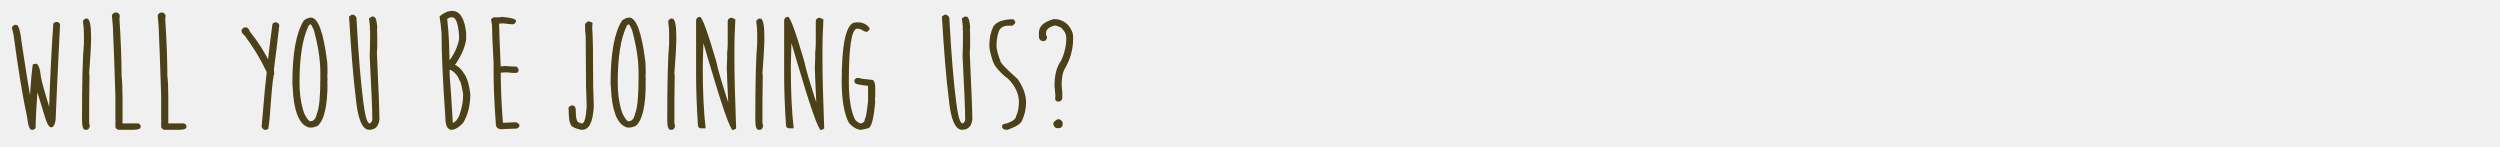
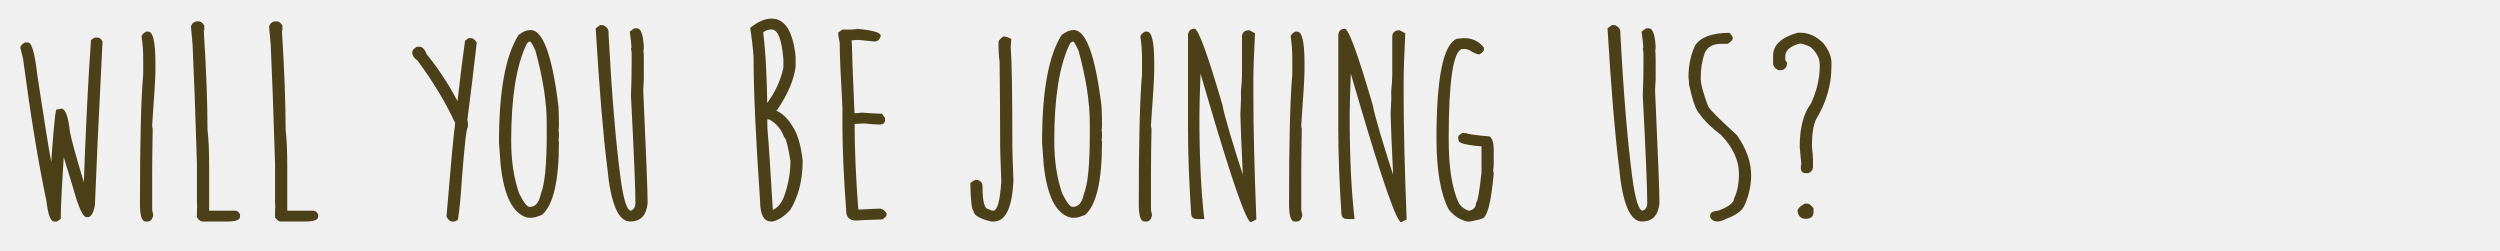
- <svg xmlns="http://www.w3.org/2000/svg" width="512" height="30" viewBox="0 0 512 30" version="1.1" id="svg6533">
+ <svg xmlns="http://www.w3.org/2000/svg" width="300" height="30" viewBox="0 0 300 30" version="1.1" id="svg6533">
  <defs id="defs6527" />
  <g id="layer1" transform="translate(0,-1092.52)">
    <rect style="opacity:1;fill:#ffffff;fill-opacity:1;stroke:none;stroke-width:0.188;stroke-linecap:round;stroke-linejoin:round;stroke-miterlimit:4;stroke-dasharray:none;stroke-opacity:1" id="rect7086" width="146.655" height="20.6" x="6.804" y="61.71" />
    <g aria-label="will you be joining us?" transform="matrix(0.2645833,0,0,0.2645833,-15.1372,1029.489)" style="font-style:normal;font-weight:normal;font-size:125.984px;line-height:1.25;font-family:sans-serif;letter-spacing:0px;word-spacing:0px;fill:#4c4018;fill-opacity:1;stroke:none" id="flowRoot7078">
      <path d="m 100.142,255.274 h 1.292 q 1.415,0 2.276,1.784 -2.707,53.765 -3.445,74.126 -0.984,5.536 -3.26,5.536 h -0.492 q -2.522,0 -6.152,-13.287 -6.459,-20.854 -6.459,-21.9 h 2.768 q -1.907,27.375 -1.907,35.987 l -1.722,1.169 h -1.292 q -2.399,0 -3.506,-9.473 -5.413,-25.406 -10.642,-64.838 -0.123,0 -1.169,-4.552 0,-1.107 2.03,-2.338 h 1.476 q 2.522,0 4.245,15.133 4.429,29.097 5.906,37.094 l 2.276,12.242 h -2.584 q 1.969,-31.435 2.953,-34.018 l 2.276,-0.431 q 2.83,0 3.937,10.704 1.169,5.844 6.336,22.761 l 1.784,6.152 -2.092,1.046 q 1.476,-43.492 3.506,-71.789 z" style="font-style:normal;font-variant:normal;font-weight:normal;font-stretch:normal;font-size:125.984px;font-family:'Moon Flower Bold';-inkscape-font-specification:'Moon Flower Bold, ';fill:#4c4018;fill-opacity:1" id="path7142" />
      <path d="m 123.457,252.567 h 0.984 q 3.26,0 3.26,14.272 v 3.199 q 0,4.86 -1.476,24.914 0,0.8 0.246,1.784 -0.246,12.98 -0.246,20.546 v 15.994 q 0,0.369 0.492,2.399 -0.492,3.014 -2.522,3.014 h -0.984 q -2.522,0 -2.522,-7.874 0,-42.753 1.476,-58.871 v -6.828 q 0,-5.659 -0.738,-10.273 0,-1.046 2.03,-2.276 z" style="font-style:normal;font-variant:normal;font-weight:normal;font-stretch:normal;font-size:125.984px;font-family:'Moon Flower Bold';-inkscape-font-specification:'Moon Flower Bold, ';fill:#4c4018;fill-opacity:1" id="path7144" />
      <path d="m 147.079,247.892 h 0.246 q 1.353,0 2.522,1.907 0,2.768 0.246,2.768 l -0.492,-0.984 q 1.722,27.067 1.722,45.46 0.738,5.967 0.738,16.548 v 20.177 h 11.75 q 1.415,0 2.276,1.722 v 0.984 q 0,2.215 -5.721,2.215 h -11.319 q -1.292,0 -2.522,-1.907 v -1.784 q 0,-2.953 0.123,-2.953 l -0.123,-1.661 v -18.024 q -0.984,-32.357 -1.968,-53.826 l -0.738,-8.305 q 0.738,-2.338 3.26,-2.338 z" style="font-style:normal;font-variant:normal;font-weight:normal;font-stretch:normal;font-size:125.984px;font-family:'Moon Flower Bold';-inkscape-font-specification:'Moon Flower Bold, ';fill:#4c4018;fill-opacity:1" id="path7146" />
      <path d="m 182.512,247.892 h 0.246 q 1.353,0 2.522,1.907 0,2.768 0.246,2.768 l -0.492,-0.984 q 1.722,27.067 1.722,45.46 0.738,5.967 0.738,16.548 v 20.177 h 11.75 q 1.415,0 2.276,1.722 v 0.984 q 0,2.215 -5.721,2.215 h -11.319 q -1.292,0 -2.522,-1.907 v -1.784 q 0,-2.953 0.123,-2.953 l -0.123,-1.661 v -18.024 q -0.984,-32.357 -1.969,-53.826 l -0.738,-8.305 q 0.738,-2.338 3.26,-2.338 z" style="font-style:normal;font-variant:normal;font-weight:normal;font-stretch:normal;font-size:125.984px;font-family:'Moon Flower Bold';-inkscape-font-specification:'Moon Flower Bold, ';fill:#4c4018;fill-opacity:1" id="path7148" />
      <path d="m 269.803,255.52 h 1.046 q 1.292,0 2.522,1.907 v 0.615 q -1.968,17.655 -4.183,34.387 l 0.246,1.415 v 2.03 q -0.923,0 -2.707,23.191 -0.738,12.242 -1.845,18.885 l -1.476,0.738 h -1.415 q -1.415,-0.369 -2.276,-2.276 2.707,-32.726 3.937,-42.384 -6.521,-14.087 -17.101,-28.359 -2.338,-1.661 -2.338,-3.506 v -0.492 q 0,-0.984 2.03,-2.215 h 1.845 q 1.722,0.677 2.522,3.199 9.781,12.119 15.871,25.098 h -2.215 q 2.584,-22.33 3.875,-31.127 z" style="font-style:normal;font-variant:normal;font-weight:normal;font-stretch:normal;font-size:125.984px;font-family:'Moon Flower Bold';-inkscape-font-specification:'Moon Flower Bold, ';fill:#4c4018;fill-opacity:1" id="path7150" />
      <path d="m 297.854,251.829 q 8.366,0 12.611,34.326 0.246,3.26 0.246,8.243 v 0.984 q 0,0.984 -0.185,1.969 0.185,0.246 0.185,1.968 v 0.246 q 0,1.722 -0.185,1.969 0.185,0.984 0.185,1.23 0,26.452 -7.751,32.972 -3.137,1.23 -4.368,1.23 h -1.968 Q 286.596,334.568 284.259,312.914 l -0.738,-10.089 q 0,-34.941 8.92,-48.782 2.953,-2.215 5.413,-2.215 z m -8.797,50.197 q 0,13.718 3.629,23.991 3.014,6.029 4.675,6.029 h 0.246 q 3.691,0 4.921,-5.967 2.645,-6.275 2.645,-27.005 v -4.921 q 0,-14.333 -5.106,-32.911 -1.661,-3.691 -2.461,-4.245 -1.353,0.492 -1.722,1.599 -6.828,14.456 -6.828,43.43 z" style="font-style:normal;font-variant:normal;font-weight:normal;font-stretch:normal;font-size:125.984px;font-family:'Moon Flower Bold';-inkscape-font-specification:'Moon Flower Bold, ';fill:#4c4018;fill-opacity:1" id="path7152" />
      <path d="m 329.35,249.614 h 1.476 q 2.399,1.169 2.399,3.199 v 1.23 q 2.153,39.985 5.352,64.345 2.03,15.379 4.798,15.379 2.03,-0.861 2.03,-3.445 0,-9.658 -2.03,-48.72 0.308,-7.136 0.308,-13.78 v -5.844 l -0.308,-1.661 0.246,-0.554 q -0.185,-3.014 -0.8,-7.197 l 2.03,-1.476 h 1.353 q 2.461,0 3.014,8.12 0,1.722 -0.185,1.722 0.185,2.461 0.185,4.183 v 7.936 l -0.246,1.476 q 0,-1.046 0.308,-1.046 -0.308,4.183 -0.308,5.413 v 0.984 q 1.968,42.815 1.968,50.504 -0.8,8.305 -7.936,8.305 -8.12,0 -10.396,-24.729 -2.707,-21.1 -5.229,-62.869 z" style="font-style:normal;font-variant:normal;font-weight:normal;font-stretch:normal;font-size:125.984px;font-family:'Moon Flower Bold';-inkscape-font-specification:'Moon Flower Bold, ';fill:#4c4018;fill-opacity:1" id="path7154" />
      <path d="m 407.167,246.662 q 9.043,0 10.888,17.163 v 4.798 q -1.23,8.92 -8.305,19.377 -0.246,0.061 -1.046,1.107 v -0.923 q 4.614,1.722 7.997,7.382 3.383,5.044 4.552,15.502 0,13.103 -5.598,22.33 -3.937,4.306 -7.997,5.29 h -0.738 q -4.983,0 -4.983,-9.535 -2.953,-42.384 -2.953,-65.207 -0.492,-6.582 -1.538,-13.041 5.106,-4.245 9.719,-4.245 z m -3.814,6.275 q 1.907,14.887 1.907,43.369 0.984,11.565 2.461,37.279 l -0.123,-0.123 q 3.445,-1.415 5.229,-6.152 2.891,-8.12 2.891,-16.117 -1.784,-10.642 -2.83,-10.642 -1.784,-5.29 -6.705,-8.12 -2.522,0 -3.999,-2.461 v -1.353 q 8.059,-9.043 10.335,-19.685 v -3.752 q -1.107,-13.595 -5.352,-13.595 -2.338,0 -3.814,1.353 z" style="font-style:normal;font-variant:normal;font-weight:normal;font-stretch:normal;font-size:125.984px;font-family:'Moon Flower Bold';-inkscape-font-specification:'Moon Flower Bold, ';fill:#4c4018;fill-opacity:1" id="path7156" />
      <path d="m 446.845,251.337 0.554,0.308 q -1.722,0 -1.722,-0.369 10.95,0.984 10.95,3.076 v 0.431 q -0.8,2.276 -2.891,2.276 l -7.136,-0.738 q -0.492,0 -3.137,0.185 l 0.123,1.722 q 0,4.06 1.169,31.312 h 0.246 q 1.784,0 3.076,-0.246 5.782,0.492 9.104,0.492 l 1.415,1.907 v 1.046 q 0,1.968 -2.522,1.968 -2.215,0 -7.136,-0.492 -3.26,0.246 -4.122,0.246 v -0.246 q 0,17.347 1.661,38.878 0.308,0 0.308,0.185 7.689,-0.431 9.843,-0.431 1.907,0.615 2.707,2.215 v 0.492 q 0,0.984 -1.968,2.215 -9.781,0.246 -11.75,0.492 -4.614,0 -4.614,-4.368 -1.722,-23.499 -1.722,-39.186 v -7.874 q -1.23,-21.654 -1.23,-29.158 -0.738,-3.691 -0.738,-4.614 l 1.907,-1.415 h 3.322 q 1.353,0 4.306,-0.308 z" style="font-style:normal;font-variant:normal;font-weight:normal;font-stretch:normal;font-size:125.984px;font-family:'Moon Flower Bold';-inkscape-font-specification:'Moon Flower Bold, ';fill:#4c4018;fill-opacity:1" id="path7158" />
      <path d="m 512.236,254.782 q 1.784,0 3.629,1.107 0,0.8 -0.246,3.814 0.738,9.104 0.738,43.307 v 1.722 q 0,2.399 0.492,15.748 -0.984,18.209 -8.92,18.209 h -1.23 q -7.936,-1.968 -7.936,-4.798 -1.23,-0.615 -1.476,-12.611 1.661,-1.538 3.076,-1.538 2.461,0.738 2.461,2.953 0,10.335 2.645,10.335 1.292,0.738 1.968,0.738 h 0.246 q 2.768,0 3.629,-12.857 v -1.169 q -0.492,-12.918 -0.492,-15.502 v -2.953 q 0,-13.595 -0.246,-35.125 -0.492,-3.322 -0.492,-7.197 v -1.722 q 0,-0.861 2.153,-2.461 z" style="font-style:normal;font-variant:normal;font-weight:normal;font-stretch:normal;font-size:125.984px;font-family:'Moon Flower Bold';-inkscape-font-specification:'Moon Flower Bold, ';fill:#4c4018;fill-opacity:1" id="path7160" />
      <path d="m 544.163,251.829 q 8.366,0 12.611,34.326 0.246,3.26 0.246,8.243 v 0.984 q 0,0.984 -0.185,1.969 0.185,0.246 0.185,1.968 v 0.246 q 0,1.722 -0.185,1.969 0.185,0.984 0.185,1.23 0,26.452 -7.751,32.972 -3.137,1.23 -4.368,1.23 h -1.968 Q 532.905,334.568 530.568,312.914 l -0.738,-10.089 q 0,-34.941 8.92,-48.782 2.953,-2.215 5.413,-2.215 z m -8.797,50.197 q 0,13.718 3.629,23.991 3.014,6.029 4.675,6.029 h 0.246 q 3.691,0 4.921,-5.967 2.645,-6.275 2.645,-27.005 v -4.921 q 0,-14.333 -5.106,-32.911 -1.661,-3.691 -2.461,-4.245 -1.353,0.492 -1.722,1.599 -6.828,14.456 -6.828,43.43 z" style="font-style:normal;font-variant:normal;font-weight:normal;font-stretch:normal;font-size:125.984px;font-family:'Moon Flower Bold';-inkscape-font-specification:'Moon Flower Bold, ';fill:#4c4018;fill-opacity:1" id="path7162" />
      <path d="m 576.459,252.567 h 0.984 q 3.26,0 3.26,14.272 v 3.199 q 0,4.86 -1.476,24.914 0,0.8 0.246,1.784 -0.246,12.98 -0.246,20.546 v 15.994 q 0,0.369 0.492,2.399 -0.492,3.014 -2.522,3.014 h -0.984 q -2.522,0 -2.522,-7.874 0,-42.753 1.476,-58.871 v -6.828 q 0,-5.659 -0.738,-10.273 0,-1.046 2.03,-2.276 z" style="font-style:normal;font-variant:normal;font-weight:normal;font-stretch:normal;font-size:125.984px;font-family:'Moon Flower Bold';-inkscape-font-specification:'Moon Flower Bold, ';fill:#4c4018;fill-opacity:1" id="path7164" />
      <path d="m 598.973,251.275 q 2.584,0 12.672,34.572 1.415,7.874 11.565,38.816 h -2.03 v -0.861 q -1.415,-29.897 -1.415,-33.588 0,-1.107 0.308,-7.505 -0.061,-0.677 -0.061,-2.953 0.492,-4.86 0.492,-7.689 v -17.532 q 0.308,-2.584 3.322,-2.584 l 2.584,1.353 q -0.738,14.579 -0.738,21.592 v 6.951 q 0,21.407 1.353,55.918 l -2.461,1.23 q -3.076,0 -19.377,-55.487 l -6.459,-22.023 2.276,3.691 0.185,-3.568 q 0.431,5.106 0.431,8.12 l 0.061,2.092 q -0.492,13.656 -0.492,19.131 0,27.498 2.215,46.629 h -3.076 q -2.891,0 -2.891,-2.584 -1.415,-21.469 -1.415,-38.447 v -42.692 q 0.431,-2.584 2.953,-2.584 z" style="font-style:normal;font-variant:normal;font-weight:normal;font-stretch:normal;font-size:125.984px;font-family:'Moon Flower Bold';-inkscape-font-specification:'Moon Flower Bold, ';fill:#4c4018;fill-opacity:1" id="path7166" />
      <path d="m 644.618,252.567 h 0.984 q 3.26,0 3.26,14.272 v 3.199 q 0,4.86 -1.476,24.914 0,0.8 0.246,1.784 -0.246,12.98 -0.246,20.546 v 15.994 q 0,0.369 0.492,2.399 -0.492,3.014 -2.522,3.014 h -0.984 q -2.522,0 -2.522,-7.874 0,-42.753 1.476,-58.871 v -6.828 q 0,-5.659 -0.738,-10.273 0,-1.046 2.03,-2.276 z" style="font-style:normal;font-variant:normal;font-weight:normal;font-stretch:normal;font-size:125.984px;font-family:'Moon Flower Bold';-inkscape-font-specification:'Moon Flower Bold, ';fill:#4c4018;fill-opacity:1" id="path7168" />
      <path d="m 667.133,251.275 q 2.584,0 12.672,34.572 1.415,7.874 11.565,38.816 h -2.03 v -0.861 q -1.415,-29.897 -1.415,-33.588 0,-1.107 0.308,-7.505 -0.061,-0.677 -0.061,-2.953 0.492,-4.86 0.492,-7.689 v -17.532 q 0.308,-2.584 3.322,-2.584 l 2.584,1.353 q -0.738,14.579 -0.738,21.592 v 6.951 q 0,21.407 1.353,55.918 l -2.461,1.23 q -3.076,0 -19.377,-55.487 l -6.459,-22.023 2.276,3.691 0.185,-3.568 q 0.431,5.106 0.431,8.12 l 0.061,2.092 q -0.492,13.656 -0.492,19.131 0,27.498 2.215,46.629 h -3.076 q -2.891,0 -2.891,-2.584 -1.415,-21.469 -1.415,-38.447 v -42.692 q 0.431,-2.584 2.953,-2.584 z" style="font-style:normal;font-variant:normal;font-weight:normal;font-stretch:normal;font-size:125.984px;font-family:'Moon Flower Bold';-inkscape-font-specification:'Moon Flower Bold, ';fill:#4c4018;fill-opacity:1" id="path7170" />
      <path d="m 720.774,255.52 h 0.554 q 5.536,0 8.92,4.306 v 0.861 q 0,0.984 -2.03,2.215 -1.538,0 -4.552,-1.907 -1.107,-0.554 -2.584,-0.554 h -0.738 q -6.09,1.476 -6.09,40.846 0,18.824 4.368,28.605 1.169,2.522 4.552,3.875 h 0.431 q 3.076,-0.615 3.076,-3.691 0.984,0 2.461,-13.595 v -11.934 -0.061 q 2.584,0 2.584,0.369 -12.918,-0.984 -12.918,-2.768 l -0.246,-1.23 v -0.308 q 0,-1.046 1.845,-1.969 h 1.784 q 0.861,0.677 10.765,1.538 1.722,1.722 1.722,5.844 v 6.152 q 0,1.476 -0.246,3.752 0.246,0.431 0.246,0.984 -1.784,20.608 -5.659,20.608 0,0.246 -5.044,1.23 h -1.353 q -4.798,-1.107 -8.305,-5.352 -5.598,-10.581 -5.598,-32.296 0,-41.277 9.166,-45.214 z" style="font-style:normal;font-variant:normal;font-weight:normal;font-stretch:normal;font-size:125.984px;font-family:'Moon Flower Bold';-inkscape-font-specification:'Moon Flower Bold, ';fill:#4c4018;fill-opacity:1" id="path7172" />
      <path d="m 788.257,249.614 h 1.476 q 2.399,1.169 2.399,3.199 v 1.23 q 2.153,39.985 5.352,64.345 2.03,15.379 4.798,15.379 2.03,-0.861 2.03,-3.445 0,-9.658 -2.03,-48.72 0.308,-7.136 0.308,-13.78 v -5.844 l -0.308,-1.661 0.246,-0.554 q -0.185,-3.014 -0.8,-7.197 l 2.03,-1.476 h 1.353 q 2.461,0 3.014,8.12 0,1.722 -0.185,1.722 0.185,2.461 0.185,4.183 v 7.936 l -0.246,1.476 q 0,-1.046 0.308,-1.046 -0.308,4.183 -0.308,5.413 v 0.984 q 1.968,42.815 1.968,50.504 -0.8,8.305 -7.936,8.305 -8.12,0 -10.396,-24.729 -2.707,-21.1 -5.229,-62.869 z" style="font-style:normal;font-variant:normal;font-weight:normal;font-stretch:normal;font-size:125.984px;font-family:'Moon Flower Bold';-inkscape-font-specification:'Moon Flower Bold, ';fill:#4c4018;fill-opacity:1" id="path7174" />
      <path d="m 841.653,253.121 1.415,1.784 v 0.8 q 0,0.861 -2.215,2.399 h -3.014 q -5.475,0 -7.382,3.999 -1.907,5.167 -1.907,11.565 0,3.876 3.383,12.795 1.107,2.215 13.041,13.041 6.459,9.227 6.459,18.147 0,7.013 -3.014,13.718 -1.599,3.629 -8.12,6.029 -2.461,1.292 -4.183,1.292 -2.338,0 -3.26,-1.968 v -0.861 q 0,-1.784 3.814,-2.153 7.013,-2.645 7.013,-5.475 2.215,-4.429 2.215,-11.257 0,-8.92 -7.997,-17.409 -6.644,-5.044 -9.966,-9.781 -2.399,-2.584 -4.675,-13.226 0,-1.292 -0.246,-3.26 0,-8.182 3.076,-14.579 3.875,-5.598 15.563,-5.598 z" style="font-style:normal;font-variant:normal;font-weight:normal;font-stretch:normal;font-size:125.984px;font-family:'Moon Flower Bold';-inkscape-font-specification:'Moon Flower Bold, ';fill:#4c4018;fill-opacity:1" id="path7176" />
      <path d="m 873.764,253.059 q 5.536,0 10.335,4.675 3.752,4.737 3.752,8.858 v 1.722 q 0,12.611 -7.013,24.114 -1.845,3.814 -1.845,12.242 0.492,4.06 0.492,6.459 v 2.707 q 0,2.03 -2.153,2.953 h -1.107 q -2.03,0 -2.276,-2.153 0,-1.476 0.246,-1.845 0,0.061 -0.738,-7.997 0,-12.734 5.044,-19.5 4.06,-8.612 4.06,-17.47 0,-4.737 -4.306,-8.366 -3.26,-1.476 -4.737,-1.476 -6.582,1.784 -6.582,5.659 v 1.907 l 0.738,0.984 v 0.554 q 0,2.03 -2.153,2.953 h -1.784 q -2.338,-1.169 -2.338,-3.199 v -3.445 q 0,-7.136 11.134,-10.335 z m 1.968,77.51 h 1.23 q 1.169,0 2.768,2.153 v 1.538 q 0,3.199 -3.506,3.199 -3.383,0 -3.752,-3.691 0.246,-1.476 3.26,-3.199 z" style="font-style:normal;font-variant:normal;font-weight:normal;font-stretch:normal;font-size:125.984px;font-family:'Moon Flower Bold';-inkscape-font-specification:'Moon Flower Bold, ';fill:#4c4018;fill-opacity:1" id="path7178" />
    </g>
  </g>
</svg>
